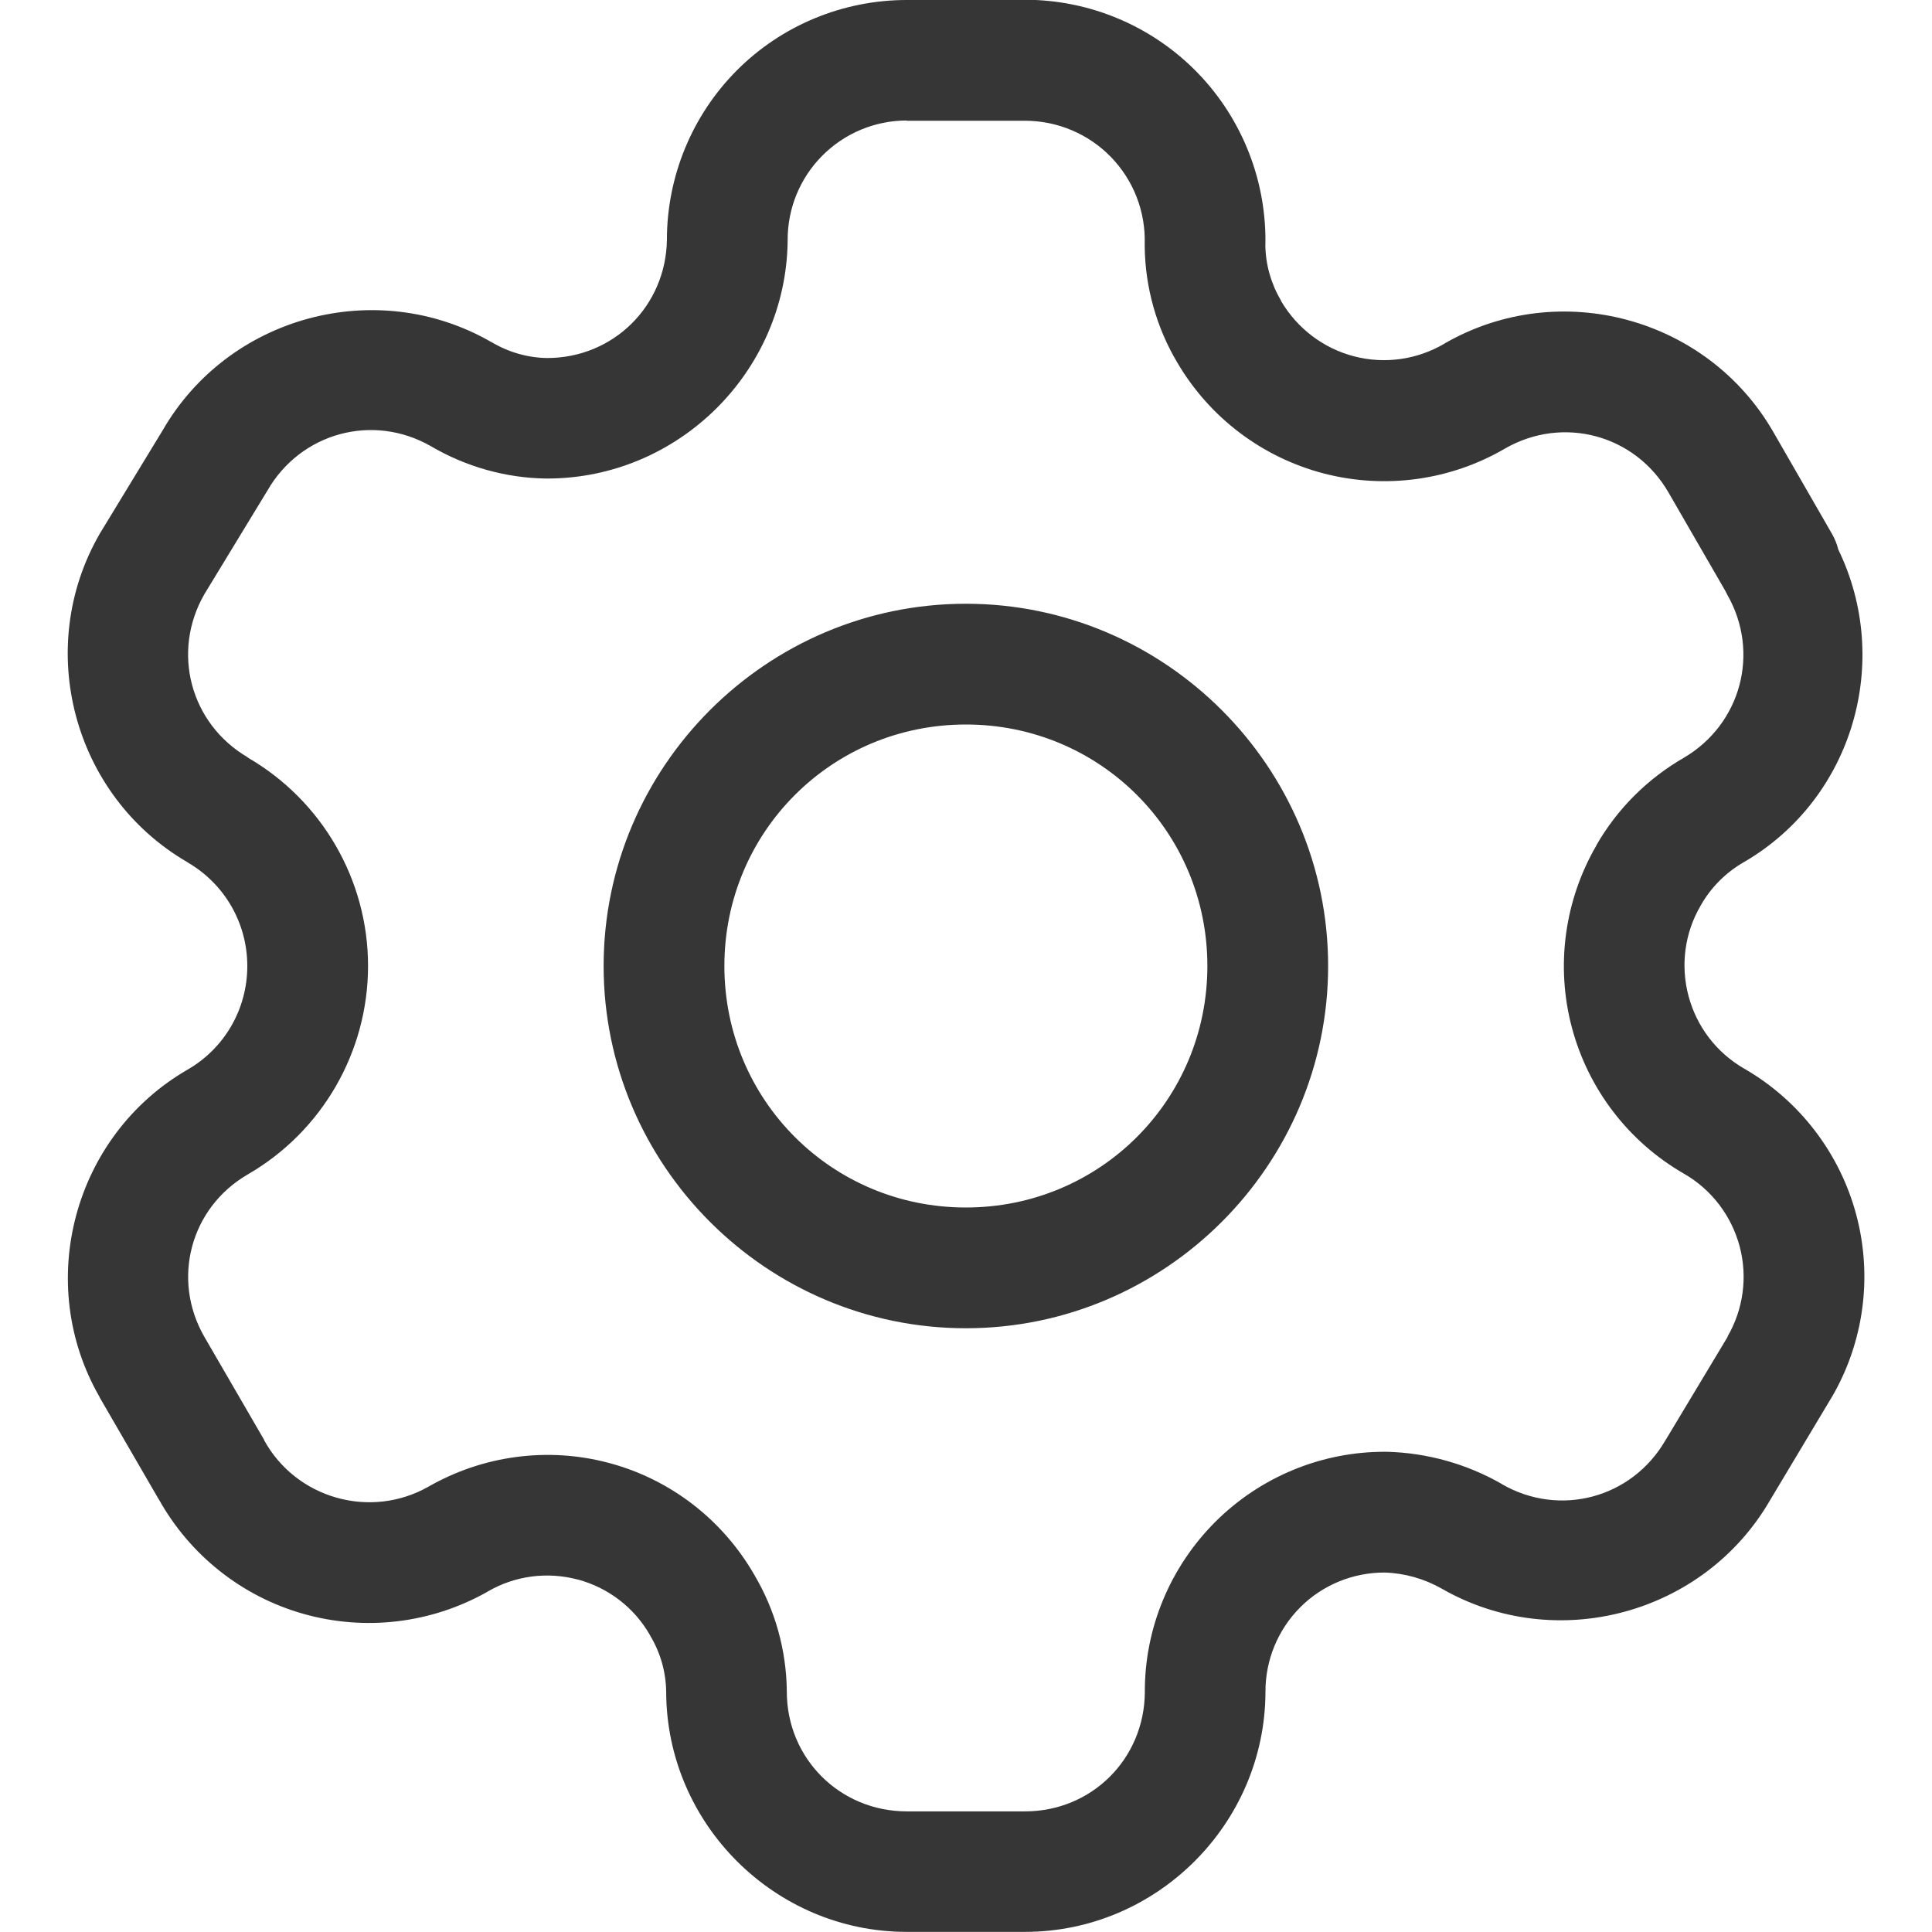
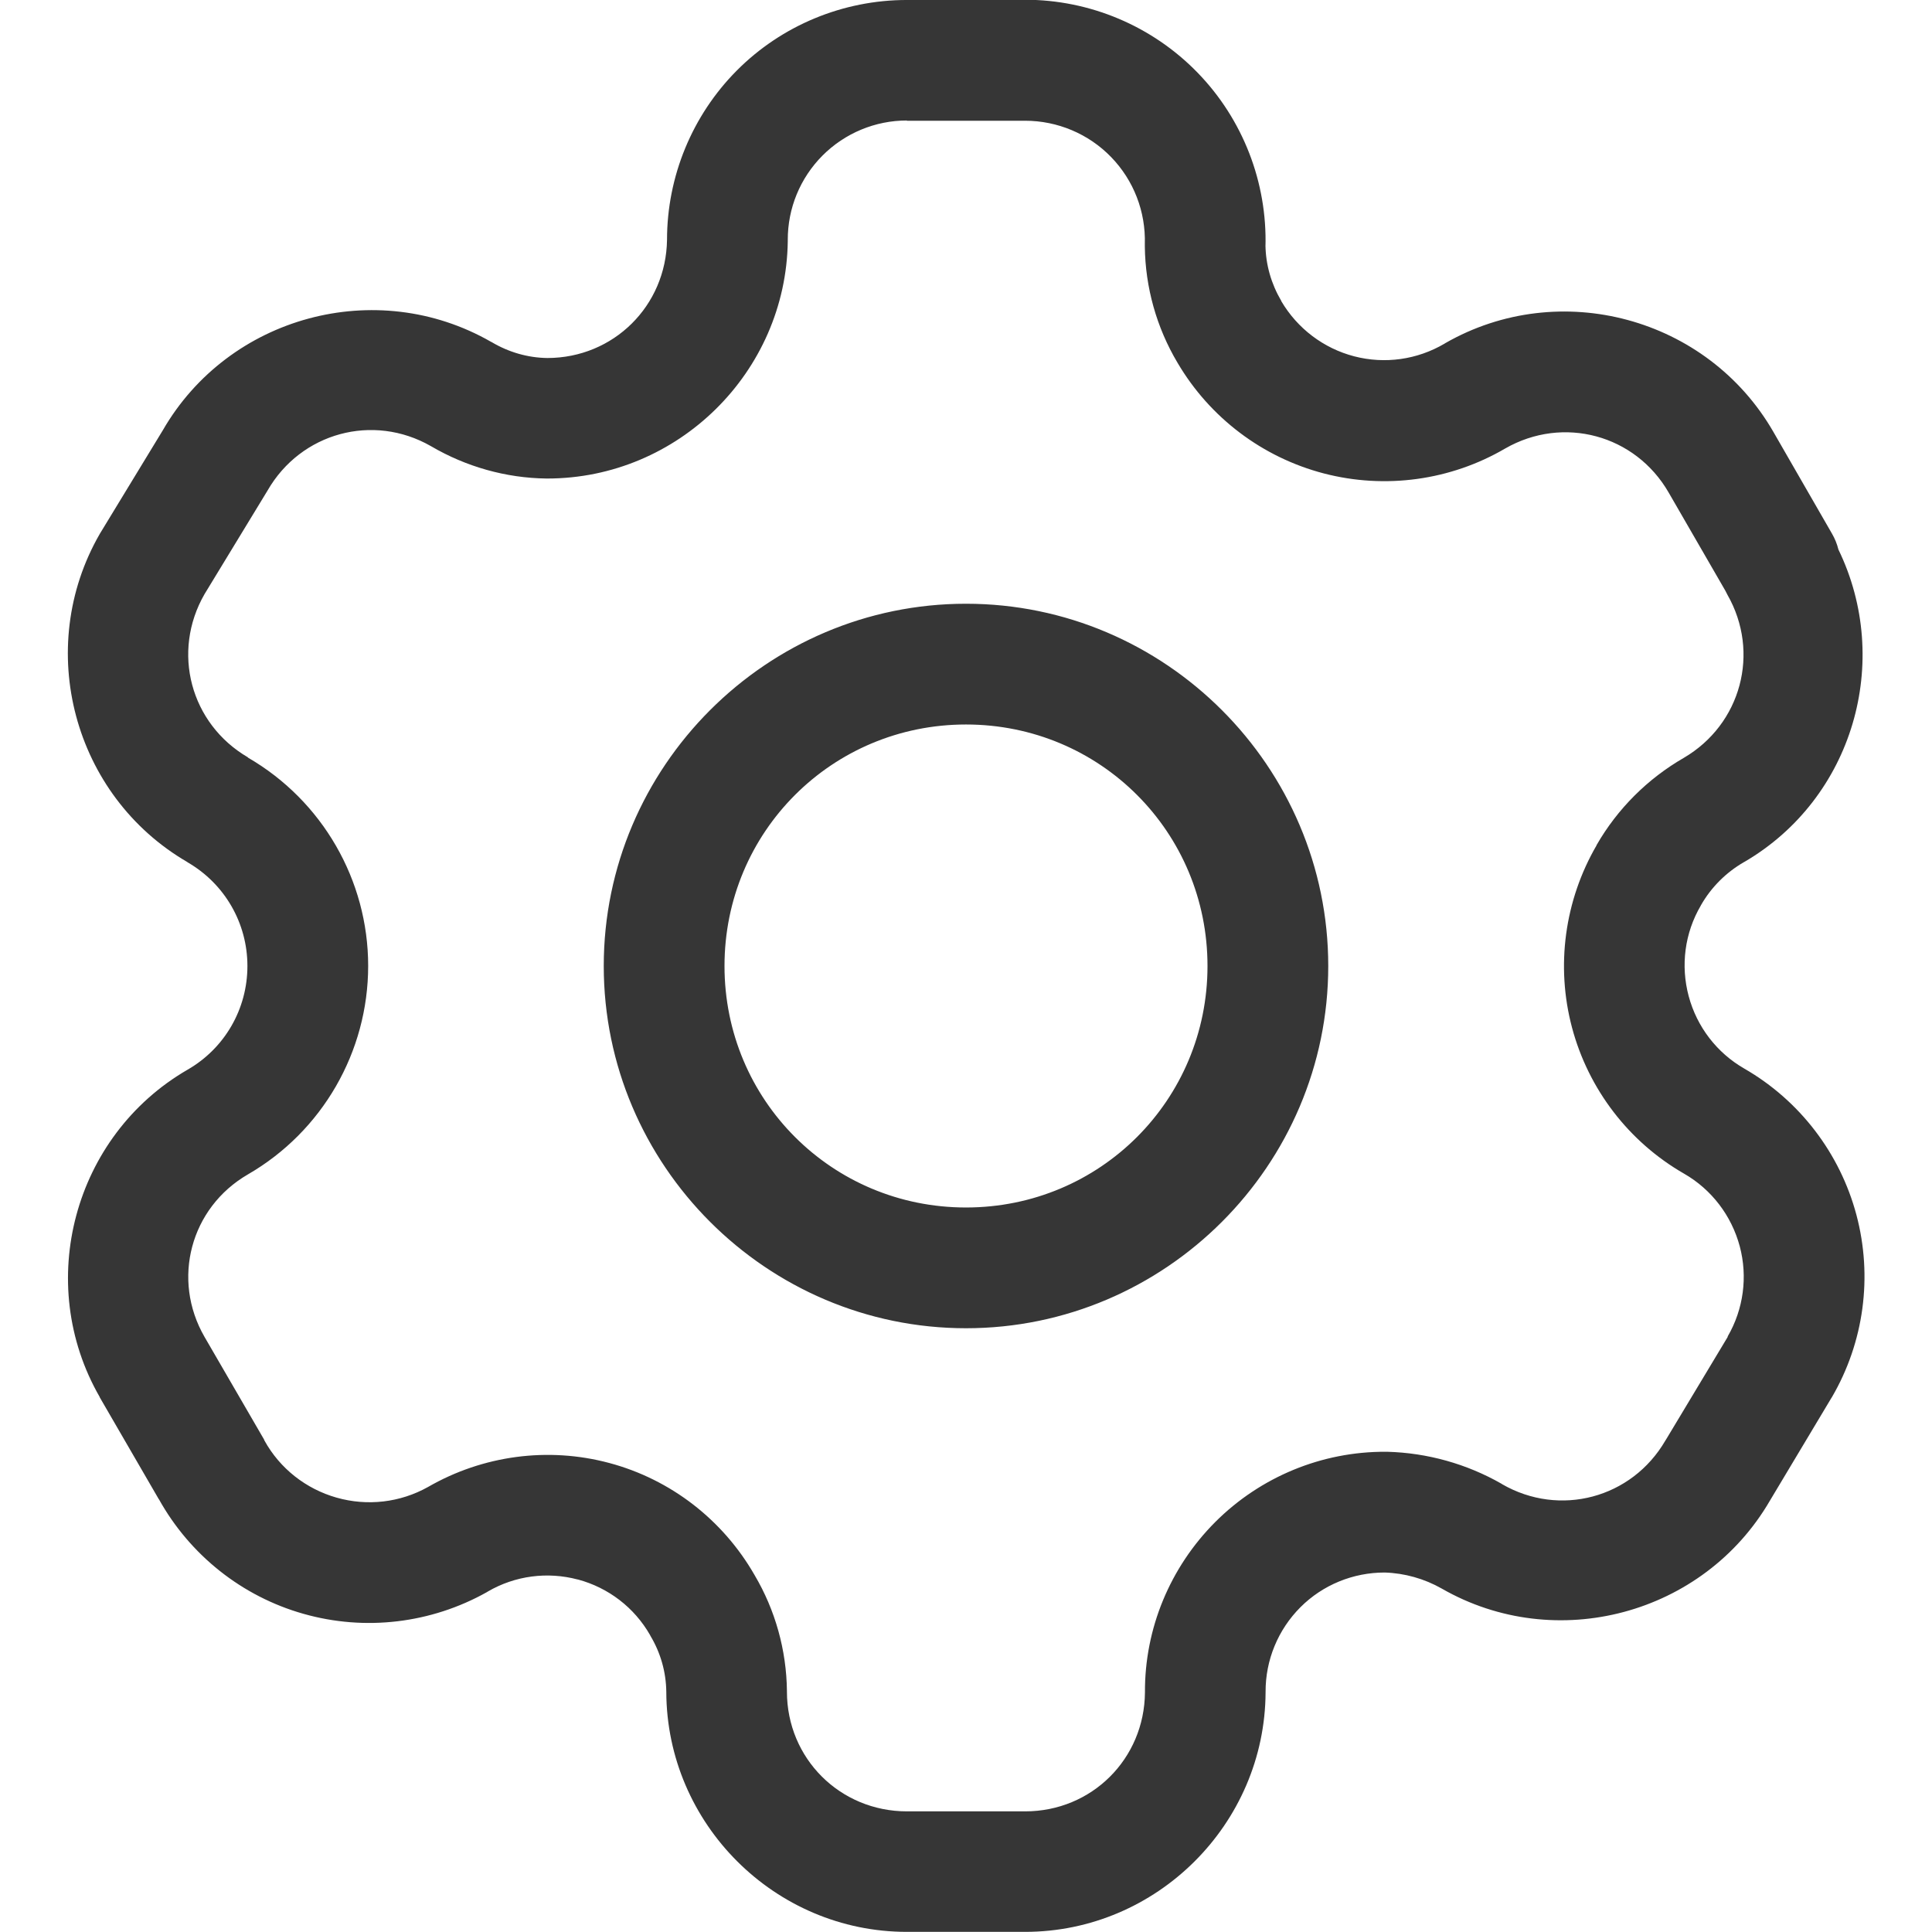
<svg xmlns="http://www.w3.org/2000/svg" width="16" height="16" version="1.1">
  <defs>
    <style id="current-color-scheme" type="text/css">.ColorScheme-Text { color:#363636; }</style>
  </defs>
-   <path class="ColorScheme-Text" d="m7.509-9.9167e-6c-0.528-1e-5 -1.036 0.21-1.408 0.584-0.37 0.372-0.578 0.878-0.578 1.402-0.008 0.548-0.443 0.978-0.99 0.979-0.163-2e-3 -0.321-0.048-0.461-0.131a0.5 0.5 0 0 0-0.008-0.004c-0.948-0.543-2.171-0.213-2.717 0.734l-0.516 0.848a0.5 0.5 0 0 0-0.006 0.01c-0.545 0.946-0.219 2.168 0.725 2.717a0.5 0.5 0 0 0 2e-3 0.002c0.308 0.178 0.496 0.504 0.496 0.859 0 0.356-0.188 0.682-0.496 0.859-0.943 0.546-1.271 1.767-0.727 2.711a0.5 0.5 0 0 0 0 2e-3l0.488 0.842 2e-3 2e-3c0.257 0.462 0.688 0.805 1.197 0.949 0.51 0.145 1.057 0.08 1.52-0.18a0.5 0.5 0 0 0 0.006-0.004c0.226-0.132 0.494-0.167 0.746-0.1a0.5 0.5 0 0 0 0.002 0c0.252 0.068 0.466 0.232 0.596 0.459a0.5 0.5 0 0 0 0.004 0.008c0.084 0.141 0.129 0.299 0.131 0.463 0.003 1.093 0.899 1.988 1.992 1.988h0.979c1.091 0 1.987-0.893 1.992-1.984a0.5 0.5 0 0 0 0-0.004c-0.001-0.263 0.103-0.515 0.289-0.701 0.185-0.185 0.436-0.287 0.697-0.287 0.165 0.005 0.329 0.051 0.473 0.133 0.946 0.543 2.168 0.216 2.717-0.727l0.51-0.852a0.5 0.5 0 0 0 0.004-0.006c0.266-0.456 0.339-0.999 0.203-1.51-0.136-0.51-0.47-0.947-0.928-1.211-0.228-0.131-0.393-0.346-0.461-0.6-0.068-0.254-0.033-0.523 0.1-0.75a0.5 0.5 0 0 0 2e-3 -0.004c0.085-0.149 0.209-0.272 0.357-0.357a0.5 0.5 0 0 0 0.004-2e-3c0.899-0.526 1.226-1.661 0.777-2.586a0.5 0.5 0 0 0-0.053-0.131l-0.486-0.844c-0.546-0.947-1.768-1.278-2.717-0.734a0.5 0.5 0 0 0-0.006 0.004c-0.226 0.133-0.494 0.171-0.748 0.105-0.254-0.066-0.471-0.231-0.604-0.457a0.5 0.5 0 0 0 0-2e-3c-0.083-0.141-0.129-0.299-0.131-0.463v0.02c0.016-0.538-0.187-1.061-0.562-1.447-0.375-0.386-0.891-0.604-1.43-0.604h-0.979zm0 1h0.979c0.268-1.13e-4 0.526 0.108 0.713 0.301 0.187 0.193 0.287 0.452 0.279 0.721a0.5 0.5 0 0 0 0 0.02c0.004 0.338 0.097 0.67 0.27 0.961 0.267 0.455 0.703 0.785 1.213 0.918 0.508 0.132 1.049 0.058 1.502-0.207 0.48-0.275 1.077-0.114 1.353 0.365l0.469 0.812a0.5 0.5 0 0 0 0.018 0.035c0.273 0.478 0.113 1.072-0.361 1.35-0.3 0.173-0.55 0.422-0.723 0.723v2e-3c-0.265 0.456-0.339 1-0.203 1.51 0.136 0.51 0.47 0.946 0.928 1.209 0.228 0.131 0.393 0.348 0.461 0.602 0.067 0.252 0.031 0.52-0.1 0.746-6.72e-4 0.001 6.76e-4 0.003 0 0.004l-0.512 0.852a0.5 0.5 0 0 0-0.004 0.006c-0.278 0.478-0.875 0.637-1.353 0.361a0.5 0.5 0 0 0-2e-3 -2e-3c-0.29-0.166-0.616-0.257-0.949-0.266a0.5 0.5 0 0 0-0.01 0c-0.53-0.003-1.039 0.207-1.414 0.582-0.374 0.375-0.585 0.882-0.582 1.412-0.005 0.55-0.441 0.984-0.992 0.984h-0.979c-0.554 0-0.994-0.438-0.994-0.992a0.5 0.5 0 0 0 0-0.006c-0.004-0.337-0.096-0.668-0.268-0.959-0.262-0.457-0.694-0.792-1.203-0.928-0.507-0.136-1.048-0.063-1.502 0.199-0.231 0.129-0.502 0.16-0.756 0.088-0.254-0.072-0.47-0.241-0.598-0.473a0.5 0.5 0 0 0-0.004-0.01l-0.492-0.848c-0.275-0.476-0.117-1.07 0.359-1.346 0.616-0.356 0.996-1.015 0.996-1.727 0-0.711-0.381-1.369-0.996-1.725v-2e-3c-0.476-0.278-0.635-0.873-0.359-1.352l0.516-0.848a0.5 0.5 0 0 0 0.006-0.01c0.276-0.479 0.873-0.642 1.353-0.367 0.29 0.17 0.62 0.264 0.957 0.268a0.5 0.5 0 0 0 0.006 0c1.084 1.33e-4 1.977-0.881 1.992-1.965a0.5 0.5 0 0 0 0-0.01c-0.001-0.262 0.102-0.513 0.287-0.699 0.185-0.186 0.437-0.291 0.699-0.291zm0.49 4c-1.651 0-3 1.349-3 3s1.349 3 3 3 3-1.349 3-3-1.349-3-3-3zm0 1c1.111 0 2 0.89 2 2s-0.89 2-2 2-2-0.89-2-2 0.89-2 2-2z" fill="currentColor" />
+   <path d="m7.51-8.3933e-5c-0.528-1.0422e-5 -1.036 0.21-1.408 0.584-0.37 0.372-0.578 0.878-0.578 1.402-0.008 0.548-0.443 0.978-0.99 0.979-0.163-0.002-0.321-0.048-0.461-0.131a0.5 0.5 0 0 0-0.008-0.004c-0.948-0.543-2.171-0.213-2.717 0.734l-0.516 0.848a0.5 0.5 0 0 0-0.006 0.01c-0.545 0.946-0.219 2.168 0.725 2.717a0.5 0.5 0 0 0 0.002 0.002c0.308 0.178 0.496 0.504 0.496 0.859 0 0.356-0.188 0.682-0.496 0.859-0.943 0.546-1.271 1.767-0.727 2.711a0.5 0.5 0 0 0 0 2e-3l0.488 0.842s0.002 2e-3 0.002 2e-3c0.257 0.462 0.688 0.805 1.197 0.949 0.51 0.145 1.057 0.08 1.52-0.18a0.5 0.5 0 0 0 0.006-0.004c0.226-0.132 0.494-0.167 0.746-0.1a0.5 0.5 0 0 0 0.002 0c0.252 0.068 0.466 0.232 0.596 0.459a0.5 0.5 0 0 0 0.004 0.008c0.084 0.141 0.129 0.299 0.131 0.463 0.003 1.093 0.899 1.988 1.992 1.988h0.979c1.091 0 1.987-0.893 1.992-1.984a0.5 0.5 0 0 0 0-0.004c-0.001-0.263 0.103-0.515 0.289-0.701 0.185-0.185 0.436-0.287 0.697-0.287 0.165 0.005 0.329 0.051 0.473 0.133 0.946 0.543 2.168 0.216 2.717-0.727l0.51-0.852a0.5 0.5 0 0 0 0.004-0.006c0.266-0.456 0.339-0.999 0.203-1.51-0.136-0.51-0.47-0.947-0.928-1.211-0.228-0.131-0.393-0.346-0.461-0.6-0.068-0.254-0.033-0.523 0.1-0.75a0.5 0.5 0 0 0 2e-3 -0.004c0.085-0.149 0.209-0.272 0.357-0.357a0.5 0.5 0 0 0 0.004-0.002c0.899-0.526 1.226-1.661 0.777-2.586a0.5 0.5 0 0 0-0.053-0.131l-0.486-0.844c-0.546-0.947-1.768-1.278-2.717-0.734a0.5 0.5 0 0 0-0.006 0.004c-0.226 0.133-0.494 0.171-0.748 0.105-0.254-0.066-0.471-0.231-0.604-0.457a0.5 0.5 0 0 0 0-0.002c-0.083-0.141-0.129-0.299-0.131-0.463v0.02c0.016-0.538-0.187-1.061-0.562-1.447-0.375-0.386-0.891-0.604-1.43-0.604h-0.979zm0 1h0.979c0.268-1.1316e-4 0.526 0.108 0.713 0.301 0.187 0.193 0.287 0.452 0.279 0.721a0.5 0.5 0 0 0 0 0.02c0.004 0.338 0.097 0.67 0.27 0.961 0.267 0.455 0.703 0.785 1.213 0.918 0.508 0.132 1.049 0.058 1.502-0.207 0.48-0.275 1.077-0.114 1.353 0.365l0.469 0.812a0.5 0.5 0 0 0 0.018 0.035c0.273 0.478 0.113 1.072-0.361 1.35-0.3 0.173-0.55 0.422-0.723 0.723v0.002c-0.265 0.456-0.339 1-0.203 1.51 0.136 0.51 0.47 0.946 0.928 1.209 0.228 0.131 0.393 0.348 0.461 0.602 0.067 0.252 0.031 0.52-0.1 0.746-6.72e-4 0.001 6.76e-4 0.003 0 0.004l-0.512 0.852a0.5 0.5 0 0 0-0.004 0.006c-0.278 0.478-0.875 0.637-1.353 0.361a0.5 0.5 0 0 0-2e-3 -2e-3c-0.29-0.166-0.616-0.257-0.949-0.266a0.5 0.5 0 0 0-0.01 0c-0.53-0.003-1.039 0.207-1.414 0.582-0.374 0.375-0.585 0.882-0.582 1.412-0.005 0.55-0.441 0.984-0.992 0.984h-0.979c-0.554 0-0.994-0.438-0.994-0.992a0.5 0.5 0 0 0 0-0.006c-0.004-0.337-0.096-0.668-0.268-0.959-0.262-0.457-0.694-0.792-1.203-0.928-0.507-0.136-1.048-0.063-1.502 0.199-0.231 0.129-0.502 0.16-0.756 0.088-0.254-0.072-0.47-0.241-0.598-0.473a0.5 0.5 0 0 0-0.004-0.01l-0.492-0.848c-0.275-0.476-0.117-1.07 0.359-1.346 0.616-0.356 0.996-1.015 0.996-1.727 0-0.711-0.381-1.369-0.996-1.725v-0.002c-0.476-0.278-0.635-0.873-0.359-1.352l0.516-0.848a0.5 0.5 0 0 0 0.006-0.01c0.276-0.479 0.873-0.642 1.353-0.367 0.29 0.17 0.62 0.264 0.957 0.268a0.5 0.5 0 0 0 0.006 0c1.084 1.326e-4 1.977-0.881 1.992-1.965a0.5 0.5 0 0 0 0-0.01c-0.001-0.262 0.102-0.513 0.287-0.699 0.185-0.186 0.437-0.291 0.699-0.291zm0.49 4c-1.651 0-3 1.349-3 3s1.349 3 3 3 3-1.349 3-3-1.349-3-3-3zm0 1c1.111 0 2 0.89 2 2s-0.89 2-2 2-2-0.89-2-2 0.89-2 2-2z" clip-rule="evenodd" color="#000000" color-rendering="auto" dominant-baseline="auto" fill="#363636" fill-rule="evenodd" image-rendering="auto" shape-rendering="auto" solid-color="#000000" stop-color="#000000" style="font-feature-settings:normal;font-variant-alternates:normal;font-variant-caps:normal;font-variant-east-asian:normal;font-variant-ligatures:normal;font-variant-numeric:normal;font-variant-position:normal;font-variation-settings:normal;inline-size:0;isolation:auto;mix-blend-mode:normal;shape-margin:0;shape-padding:0;text-decoration-color:#000000;text-decoration-line:none;text-decoration-style:solid;text-indent:0;text-orientation:mixed;text-transform:none;white-space:normal" />
</svg>
